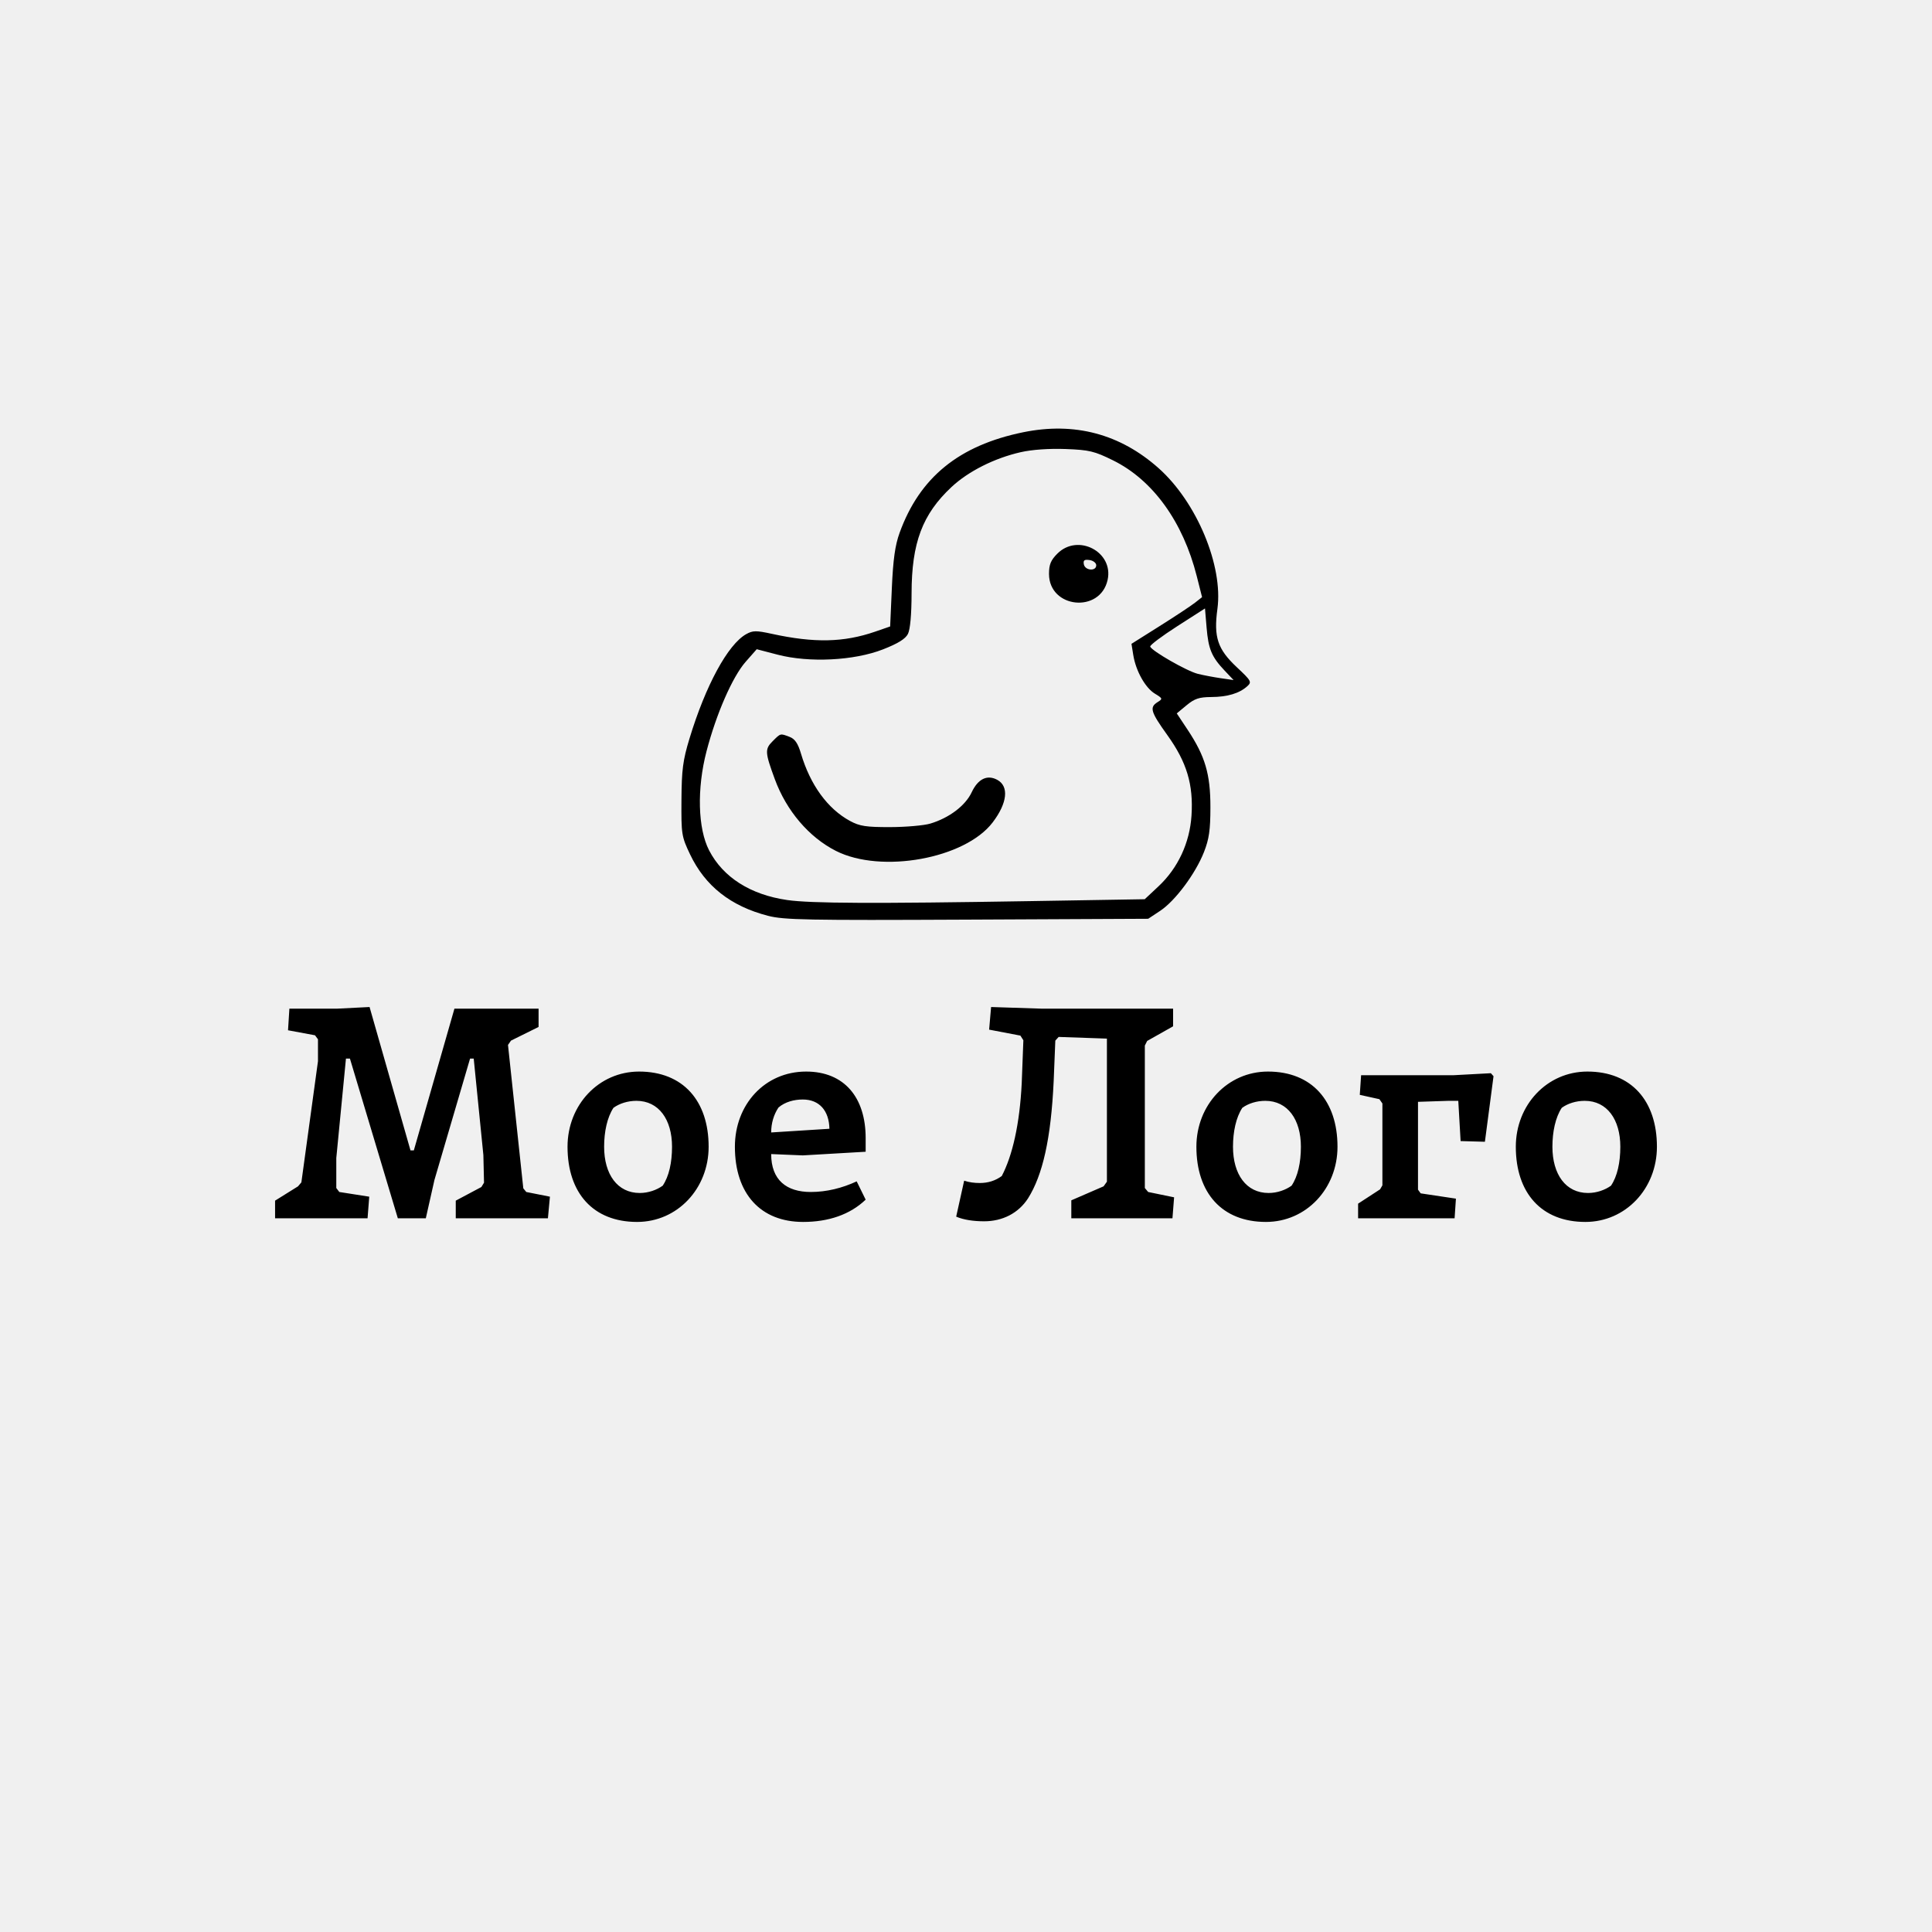
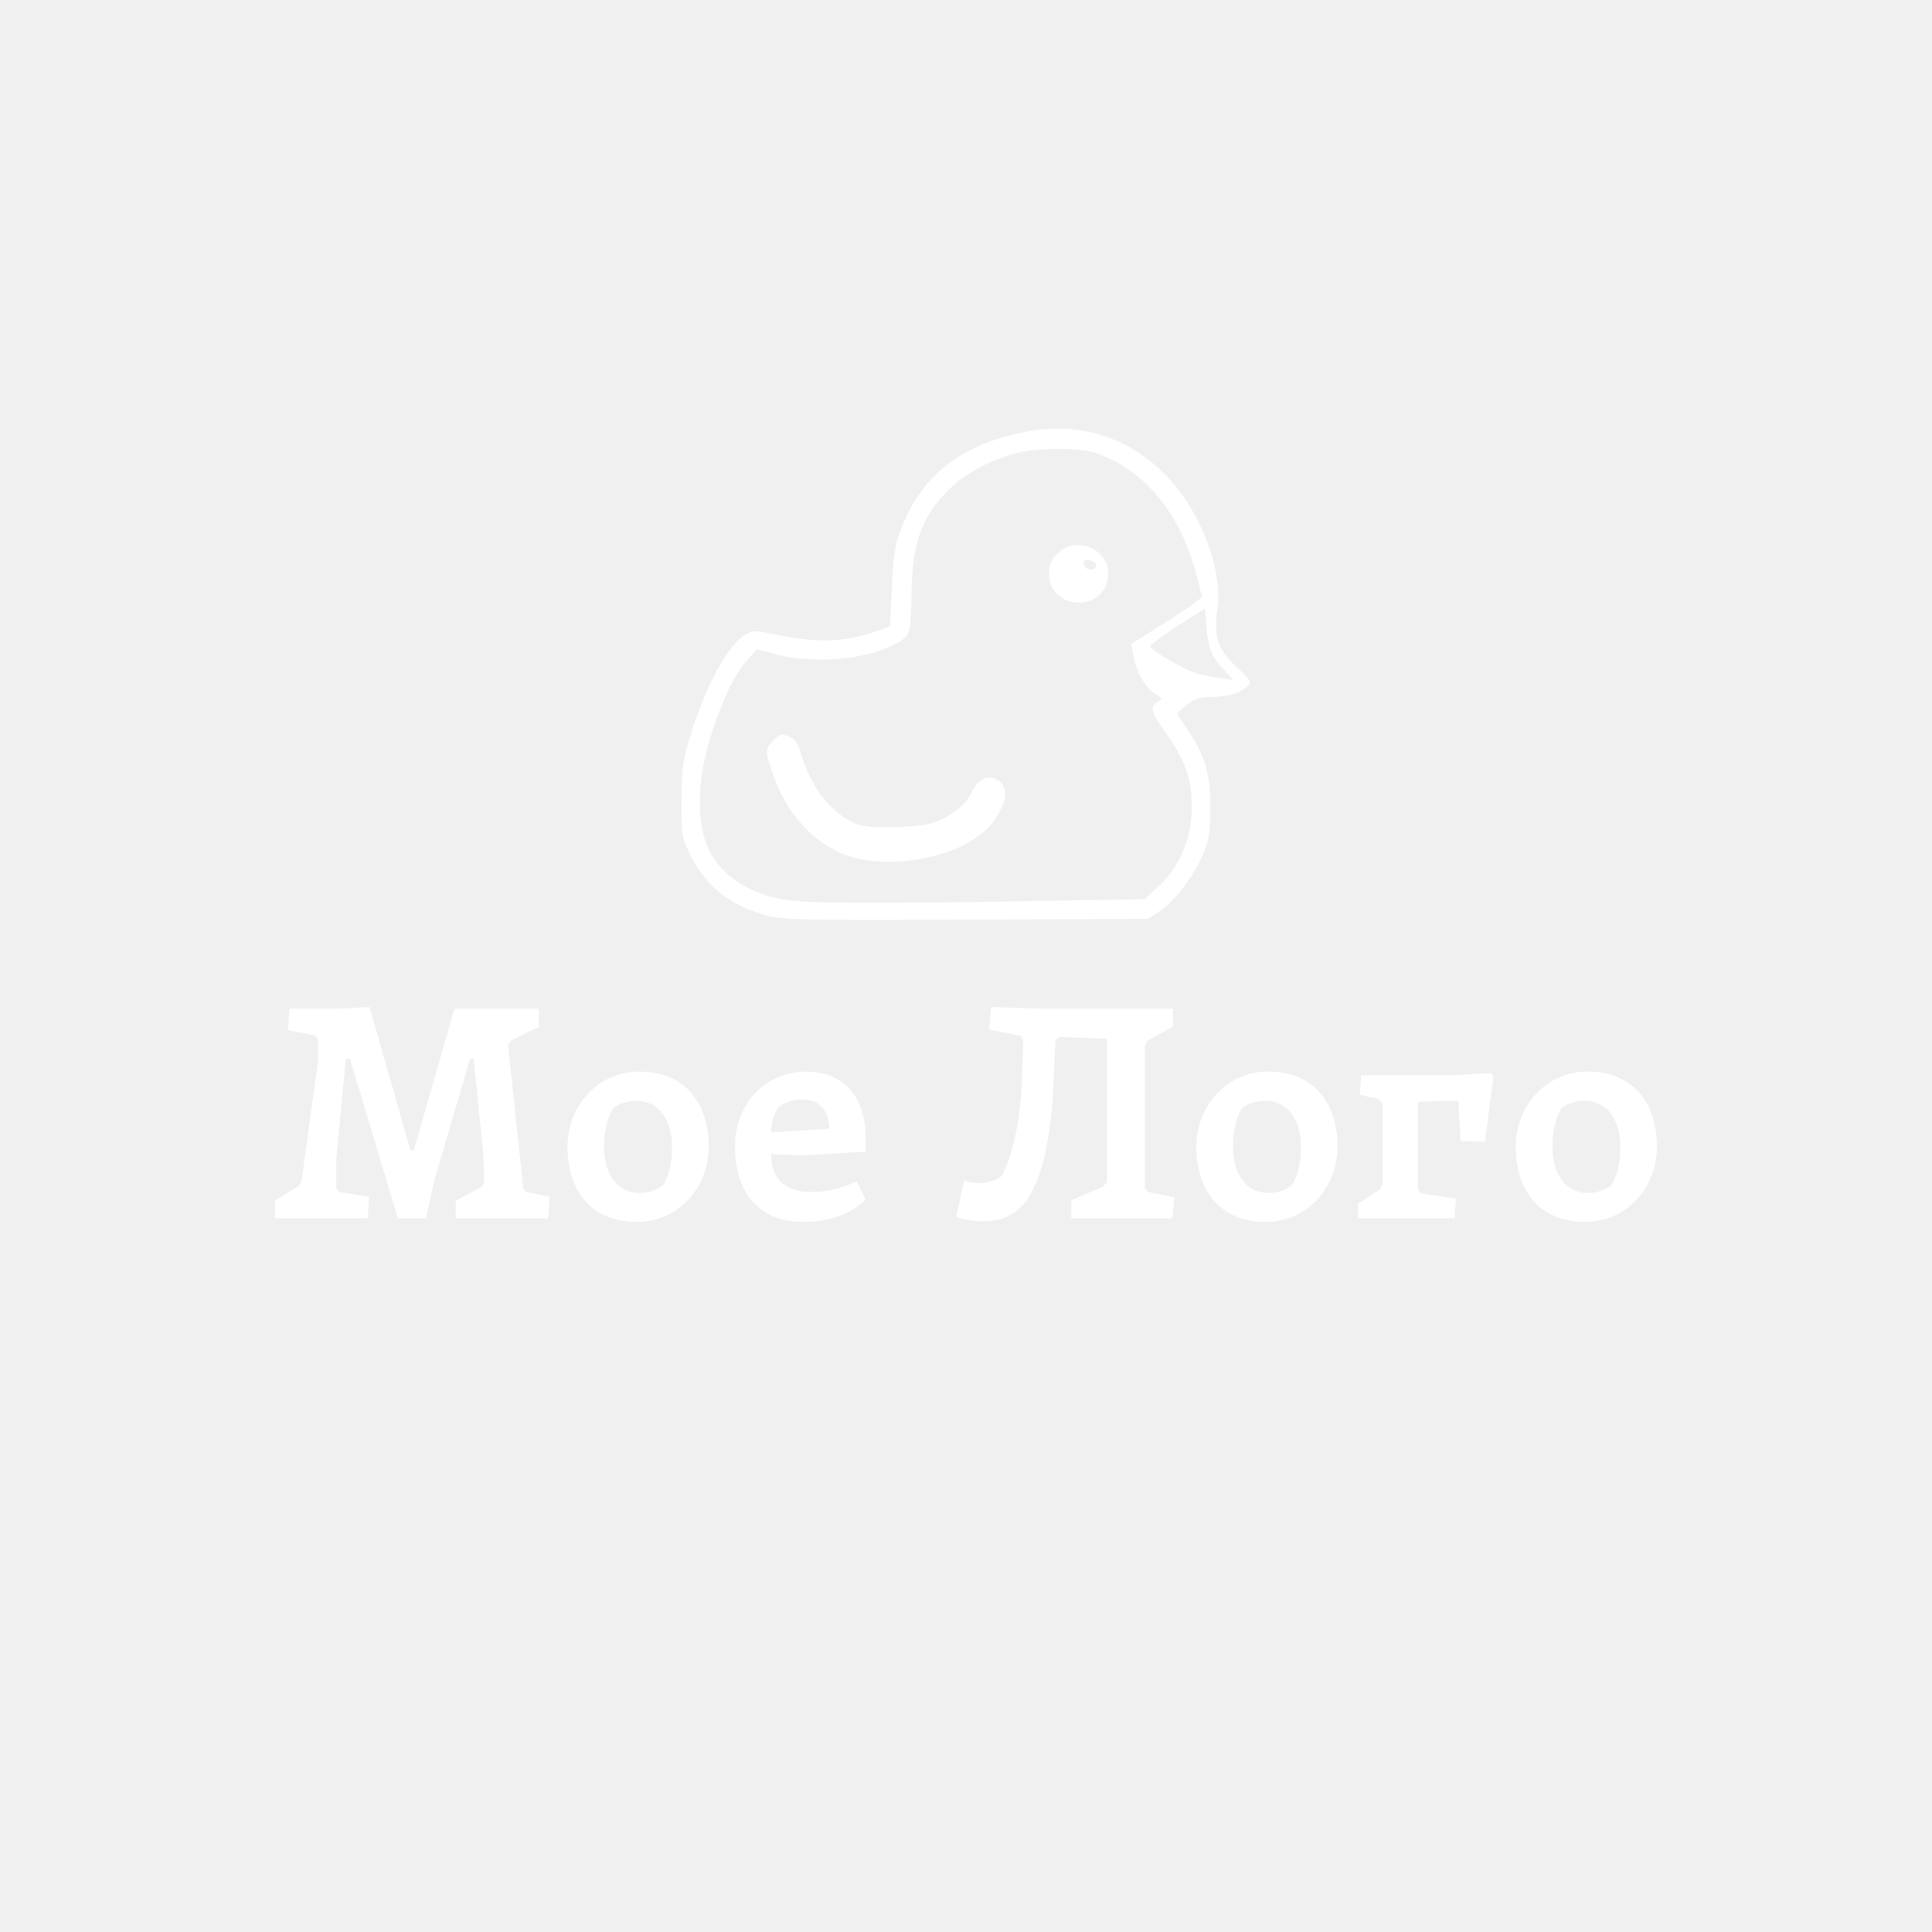
<svg xmlns="http://www.w3.org/2000/svg" viewBox="0 0 540 508" width="150" height="150" id="svg-b5a24069-675a-4ebd-b3e3-40debecdc805">
-   <g fill="#000000" id="icon-svg">
+   <g fill="white" id="icon-svg">
    <path transform="translate(190, 98) scale(0.8,0.8)" d="M 120 8.516 C 97.545 13.104, 83.809 24.280, 76.797 43.668 C 75.226 48.010, 74.536 52.932, 74.094 62.937 L 73.500 76.374 68.224 78.195 C 57.287 81.969, 46.993 82.184, 32.178 78.950 C 26.676 77.749, 25.512 77.763, 23.201 79.061 C 16.799 82.654, 9.041 96.941, 3.389 115.546 C 1.086 123.128, 0.657 126.415, 0.585 137 C 0.503 148.992, 0.626 149.764, 3.595 156 C 8.861 167.062, 17.797 174.104, 30.830 177.464 C 36.423 178.906, 44.525 179.062, 100.404 178.798 L 163.648 178.500 167.849 175.720 C 173.085 172.253, 180.160 162.765, 183.130 155.225 C 184.935 150.642, 185.387 147.506, 185.392 139.500 C 185.401 127.945, 183.559 121.694, 177.419 112.444 L 173.636 106.745 177.068 103.900 C 179.851 101.592, 181.480 101.049, 185.685 101.027 C 191.337 100.998, 195.516 99.748, 198.256 97.268 C 199.913 95.769, 199.698 95.377, 194.592 90.588 C 187.894 84.305, 186.495 80.090, 187.838 70.242 C 189.893 55.167, 180.617 32.949, 167.320 21.097 C 153.861 9.102, 137.901 4.858, 120 8.516 M 119.131 15.478 C 109.950 17.561, 100.815 22.158, 94.942 27.651 C 84.745 37.189, 81.008 47.147, 80.985 64.839 C 80.976 72.185, 80.506 77.419, 79.714 78.982 C 78.834 80.722, 76.220 82.339, 70.979 84.386 C 60.898 88.322, 45.224 89.109, 34.192 86.231 L 26.884 84.325 23.020 88.714 C 18.416 93.945, 12.753 106.894, 9.338 120 C 5.943 133.031, 6.307 146.974, 10.242 154.590 C 15.105 164.003, 24.682 170.096, 37.531 171.953 C 45.755 173.142, 67.875 173.241, 122.471 172.332 L 162.441 171.668 167.229 167.189 C 174.051 160.808, 178.174 151.972, 178.787 142.419 C 179.481 131.606, 177.137 123.795, 170.367 114.359 C 164.497 106.178, 164.034 104.620, 166.935 102.808 C 168.782 101.655, 168.738 101.519, 165.976 99.839 C 162.626 97.802, 159.324 91.880, 158.434 86.311 L 157.814 82.438 167.657 76.241 C 173.071 72.833, 178.620 69.164, 179.988 68.088 L 182.477 66.132 180.628 58.816 C 175.823 39.800, 165.294 25.220, 151.411 18.358 C 144.847 15.114, 143.062 14.687, 134.779 14.379 C 129.046 14.166, 123.066 14.586, 119.131 15.478 M 131.923 50.923 C 129.631 53.216, 129 54.742, 129 58 C 129 70.053, 146.889 71.888, 149.478 60.101 C 151.629 50.309, 139.092 43.754, 131.923 50.923 M 141.175 54.669 C 141.599 56.870, 145.500 57.169, 145.500 55 C 145.500 54.175, 144.447 53.351, 143.161 53.169 C 141.347 52.912, 140.901 53.249, 141.175 54.669 M 173.812 76.287 C 168.484 79.704, 164.230 82.900, 164.359 83.389 C 164.743 84.849, 177.146 91.968, 180.962 92.919 C 182.908 93.404, 186.523 94.093, 188.996 94.451 L 193.491 95.102 190.366 91.801 C 185.825 87.006, 184.690 84.302, 184.061 76.787 L 183.500 70.074 173.812 76.287 M 32.430 116.479 C 29.689 119.220, 29.756 120.354, 33.207 129.736 C 37.273 140.789, 45.137 150.017, 54.554 154.787 C 70.405 162.816, 99.646 157.508, 109.300 144.851 C 114.469 138.074, 115.098 132.193, 110.895 129.944 C 107.385 128.065, 104.183 129.632, 101.988 134.301 C 99.784 138.990, 94.115 143.277, 87.509 145.250 C 85.304 145.908, 79 146.459, 73.500 146.474 C 65.112 146.496, 62.855 146.151, 59.500 144.335 C 51.668 140.095, 45.609 131.782, 42.347 120.798 C 41.283 117.215, 40.226 115.656, 38.383 114.955 C 35.062 113.693, 35.270 113.639, 32.430 116.479" stroke="none" fill-rule="evenodd" />
  </g>
-   <path id="SvgjsPath2120380" d="M6.42-58.59L6.04-52.55L13.58-51.15L14.41-50.03L14.41-43.90L9.77-10.04L8.83-8.93L2.42-4.93L2.42 0L28.27 0L28.74-6.04L20.37-7.35L19.53-8.46L19.53-16.83L22.23-44.64L23.34-44.64L36.73 0L44.55 0L46.96-10.70L56.92-44.64L57.94-44.64L60.64-17.67L60.82-9.95L60.08-8.74L52.92-4.93L52.92 0L78.68 0L79.24-6.04L72.63-7.35L71.80-8.37L67.52-48.45L68.36-49.66L76.07-53.48L76.07-58.59L52.55-58.59L41.20-18.97L40.27-18.97L28.83-59.05L19.72-58.59ZM104.16-41.01C92.91-41.01 84.16-31.71 84.16-20.00C84.16-7.07 91.33 1.02 103.60 1.02C114.85 1.02 123.60-8.28 123.60-20.00C123.60-32.83 116.44-41.01 104.16-41.01ZM103.42-32.83C109.65-32.83 113.37-27.62 113.37-20.00C113.37-15.62 112.53-11.72 110.76-9.11C109.09-7.91 106.76-7.07 104.35-7.07C98.11-7.07 94.39-12.28 94.39-20.00C94.39-24.18 95.23-28.18 97.00-30.88C98.67-32.09 101.00-32.83 103.42-32.83ZM167.49-18.60L167.49-22.41C167.49-33.76 161.54-41.01 150.85-41.01C139.31-41.01 130.94-31.81 130.94-20.00C130.94-6.88 138.10 1.02 150.01 1.02C157.08 1.02 163.12-1.02 167.49-5.21L164.98-10.32C160.98-8.46 156.61-7.35 152.15-7.35C145.36-7.35 141.08-10.70 141.08-17.95L149.92-17.58ZM141.08-23.99C141.08-26.60 141.82-29.02 143.13-30.97C144.99-32.55 147.50-33.20 149.92-33.20C154.57-33.20 157.26-30.04 157.36-25.02ZM202.55-59.05L202.00-52.73L210.74-51.06L211.57-49.76L211.11-37.76C210.55-26.32 208.51-17.48 205.53-11.81C203.76-10.51 201.72-9.86 199.39-9.86C197.90-9.86 196.42-10.04 195.02-10.51L192.79-0.46C194.93 0.46 197.72 0.84 200.60 0.84C205.72 0.84 210.18-1.40 212.88-5.58C216.97-12.09 219.29-22.23 220.04-38.32L220.50-49.66L221.43-50.69L234.92-50.22L234.92-10.23L233.99-8.93L224.97-5.02L224.97 0L253.24 0L253.70-5.86L246.45-7.35L245.52-8.46L245.52-48.27L246.17-49.57L253.42-53.66L253.42-58.59L216.78-58.59ZM279.93-41.01C268.68-41.01 259.93-31.71 259.93-20.00C259.93-7.07 267.10 1.02 279.37 1.02C290.62 1.02 299.37-8.28 299.37-20.00C299.37-32.83 292.21-41.01 279.93-41.01ZM279.19-32.83C285.42-32.83 289.14-27.62 289.14-20.00C289.14-15.62 288.30-11.72 286.53-9.11C284.86-7.91 282.53-7.07 280.12-7.07C273.88-7.07 270.16-12.28 270.16-20.00C270.16-24.18 271.00-28.18 272.77-30.88C274.44-32.09 276.77-32.83 279.19-32.83ZM305.97-39.99L305.60-34.50L311.08-33.29L311.92-32.09L311.92-9.21L311.27-8.09L305.13-4.09L305.13 0L332.10 0L332.47-5.49L322.62-6.97L321.87-8.00L321.87-32.55L330.34-32.83L333.13-32.83L333.78-21.58L340.57-21.39L342.98-39.71L342.24-40.55L331.82-39.99ZM369.21-41.01C357.96-41.01 349.21-31.71 349.21-20.00C349.21-7.07 356.38 1.02 368.65 1.02C379.90 1.02 388.65-8.28 388.65-20.00C388.65-32.83 381.49-41.01 369.21-41.01ZM368.47-32.83C374.70-32.83 378.42-27.62 378.42-20.00C378.42-15.62 377.58-11.72 375.81-9.11C374.14-7.91 371.81-7.07 369.40-7.07C363.16-7.07 359.44-12.28 359.44-20.00C359.44-24.18 360.28-28.18 362.05-30.88C363.72-32.09 366.05-32.83 368.47-32.83Z" fill="#000000" fontsize="93" transform="matrix(1,0,0,1,74.465,324.515)" />
+   <path id="SvgjsPath2120380" d="M6.42-58.59L6.04-52.55L13.58-51.15L14.41-50.03L14.41-43.90L9.77-10.04L8.83-8.93L2.42-4.93L2.42 0L28.27 0L28.74-6.04L20.37-7.35L19.53-8.46L19.53-16.83L22.23-44.64L23.34-44.64L36.73 0L44.55 0L46.96-10.70L56.92-44.64L57.94-44.64L60.64-17.67L60.82-9.95L60.08-8.74L52.92-4.93L52.92 0L78.68 0L79.24-6.04L72.63-7.35L71.80-8.37L67.52-48.45L68.36-49.66L76.07-53.48L76.07-58.59L52.55-58.59L41.20-18.97L40.27-18.97L28.83-59.05L19.72-58.59ZM104.16-41.01C92.91-41.01 84.16-31.71 84.16-20.00C84.16-7.07 91.33 1.02 103.60 1.02C114.85 1.02 123.60-8.28 123.60-20.00C123.60-32.83 116.44-41.01 104.16-41.01ZM103.42-32.83C109.65-32.83 113.37-27.62 113.37-20.00C113.37-15.62 112.53-11.72 110.76-9.11C109.09-7.91 106.76-7.07 104.35-7.07C98.11-7.07 94.39-12.28 94.39-20.00C94.39-24.18 95.23-28.18 97.00-30.88C98.67-32.09 101.00-32.83 103.42-32.83ZM167.49-18.60L167.49-22.41C167.49-33.76 161.54-41.01 150.85-41.01C139.31-41.01 130.94-31.81 130.94-20.00C130.94-6.88 138.10 1.02 150.01 1.02C157.08 1.02 163.12-1.02 167.49-5.21L164.98-10.32C160.98-8.46 156.61-7.35 152.15-7.35C145.36-7.35 141.08-10.70 141.08-17.95L149.92-17.58ZM141.08-23.99C141.08-26.60 141.82-29.02 143.13-30.97C144.99-32.55 147.50-33.20 149.92-33.20C154.57-33.20 157.26-30.04 157.36-25.02ZM202.55-59.05L202.00-52.73L210.74-51.06L211.57-49.76L211.11-37.76C210.55-26.32 208.51-17.48 205.53-11.81C203.76-10.51 201.72-9.86 199.39-9.86C197.90-9.86 196.42-10.04 195.02-10.51L192.79-0.46C194.93 0.46 197.72 0.84 200.60 0.84C205.72 0.84 210.18-1.40 212.88-5.58C216.97-12.09 219.29-22.23 220.04-38.32L220.50-49.66L221.43-50.69L234.92-50.22L234.92-10.23L233.99-8.93L224.97-5.02L224.97 0L253.24 0L253.70-5.86L246.45-7.35L245.52-8.46L245.52-48.27L246.17-49.57L253.42-53.66L253.42-58.59L216.78-58.59ZM279.93-41.01C268.68-41.01 259.93-31.71 259.93-20.00C259.93-7.07 267.10 1.02 279.37 1.02C290.62 1.02 299.37-8.28 299.37-20.00C299.37-32.83 292.21-41.01 279.93-41.01ZM279.19-32.83C285.42-32.83 289.14-27.62 289.14-20.00C289.14-15.62 288.30-11.72 286.53-9.11C284.86-7.91 282.53-7.07 280.12-7.07C273.88-7.07 270.16-12.28 270.16-20.00C270.16-24.18 271.00-28.18 272.77-30.88C274.44-32.09 276.77-32.83 279.19-32.83ZM305.97-39.99L305.60-34.50L311.08-33.29L311.92-32.09L311.92-9.21L311.27-8.09L305.13-4.09L305.13 0L332.10 0L332.47-5.49L322.62-6.97L321.87-8.00L321.87-32.55L330.34-32.83L333.13-32.83L333.78-21.58L340.57-21.39L342.98-39.71L342.24-40.55L331.82-39.99ZM369.21-41.01C357.96-41.01 349.21-31.71 349.21-20.00C349.21-7.07 356.38 1.02 368.65 1.02C379.90 1.02 388.65-8.28 388.65-20.00C388.65-32.83 381.49-41.01 369.21-41.01ZM368.47-32.83C374.70-32.83 378.42-27.62 378.42-20.00C378.42-15.62 377.58-11.72 375.81-9.11C374.14-7.91 371.81-7.07 369.40-7.07C363.16-7.07 359.44-12.28 359.44-20.00C359.44-24.18 360.28-28.18 362.05-30.88C363.72-32.09 366.05-32.83 368.47-32.83Z" fill="white" fontsize="93" transform="matrix(1,0,0,1,74.465,324.515)" />
</svg>
